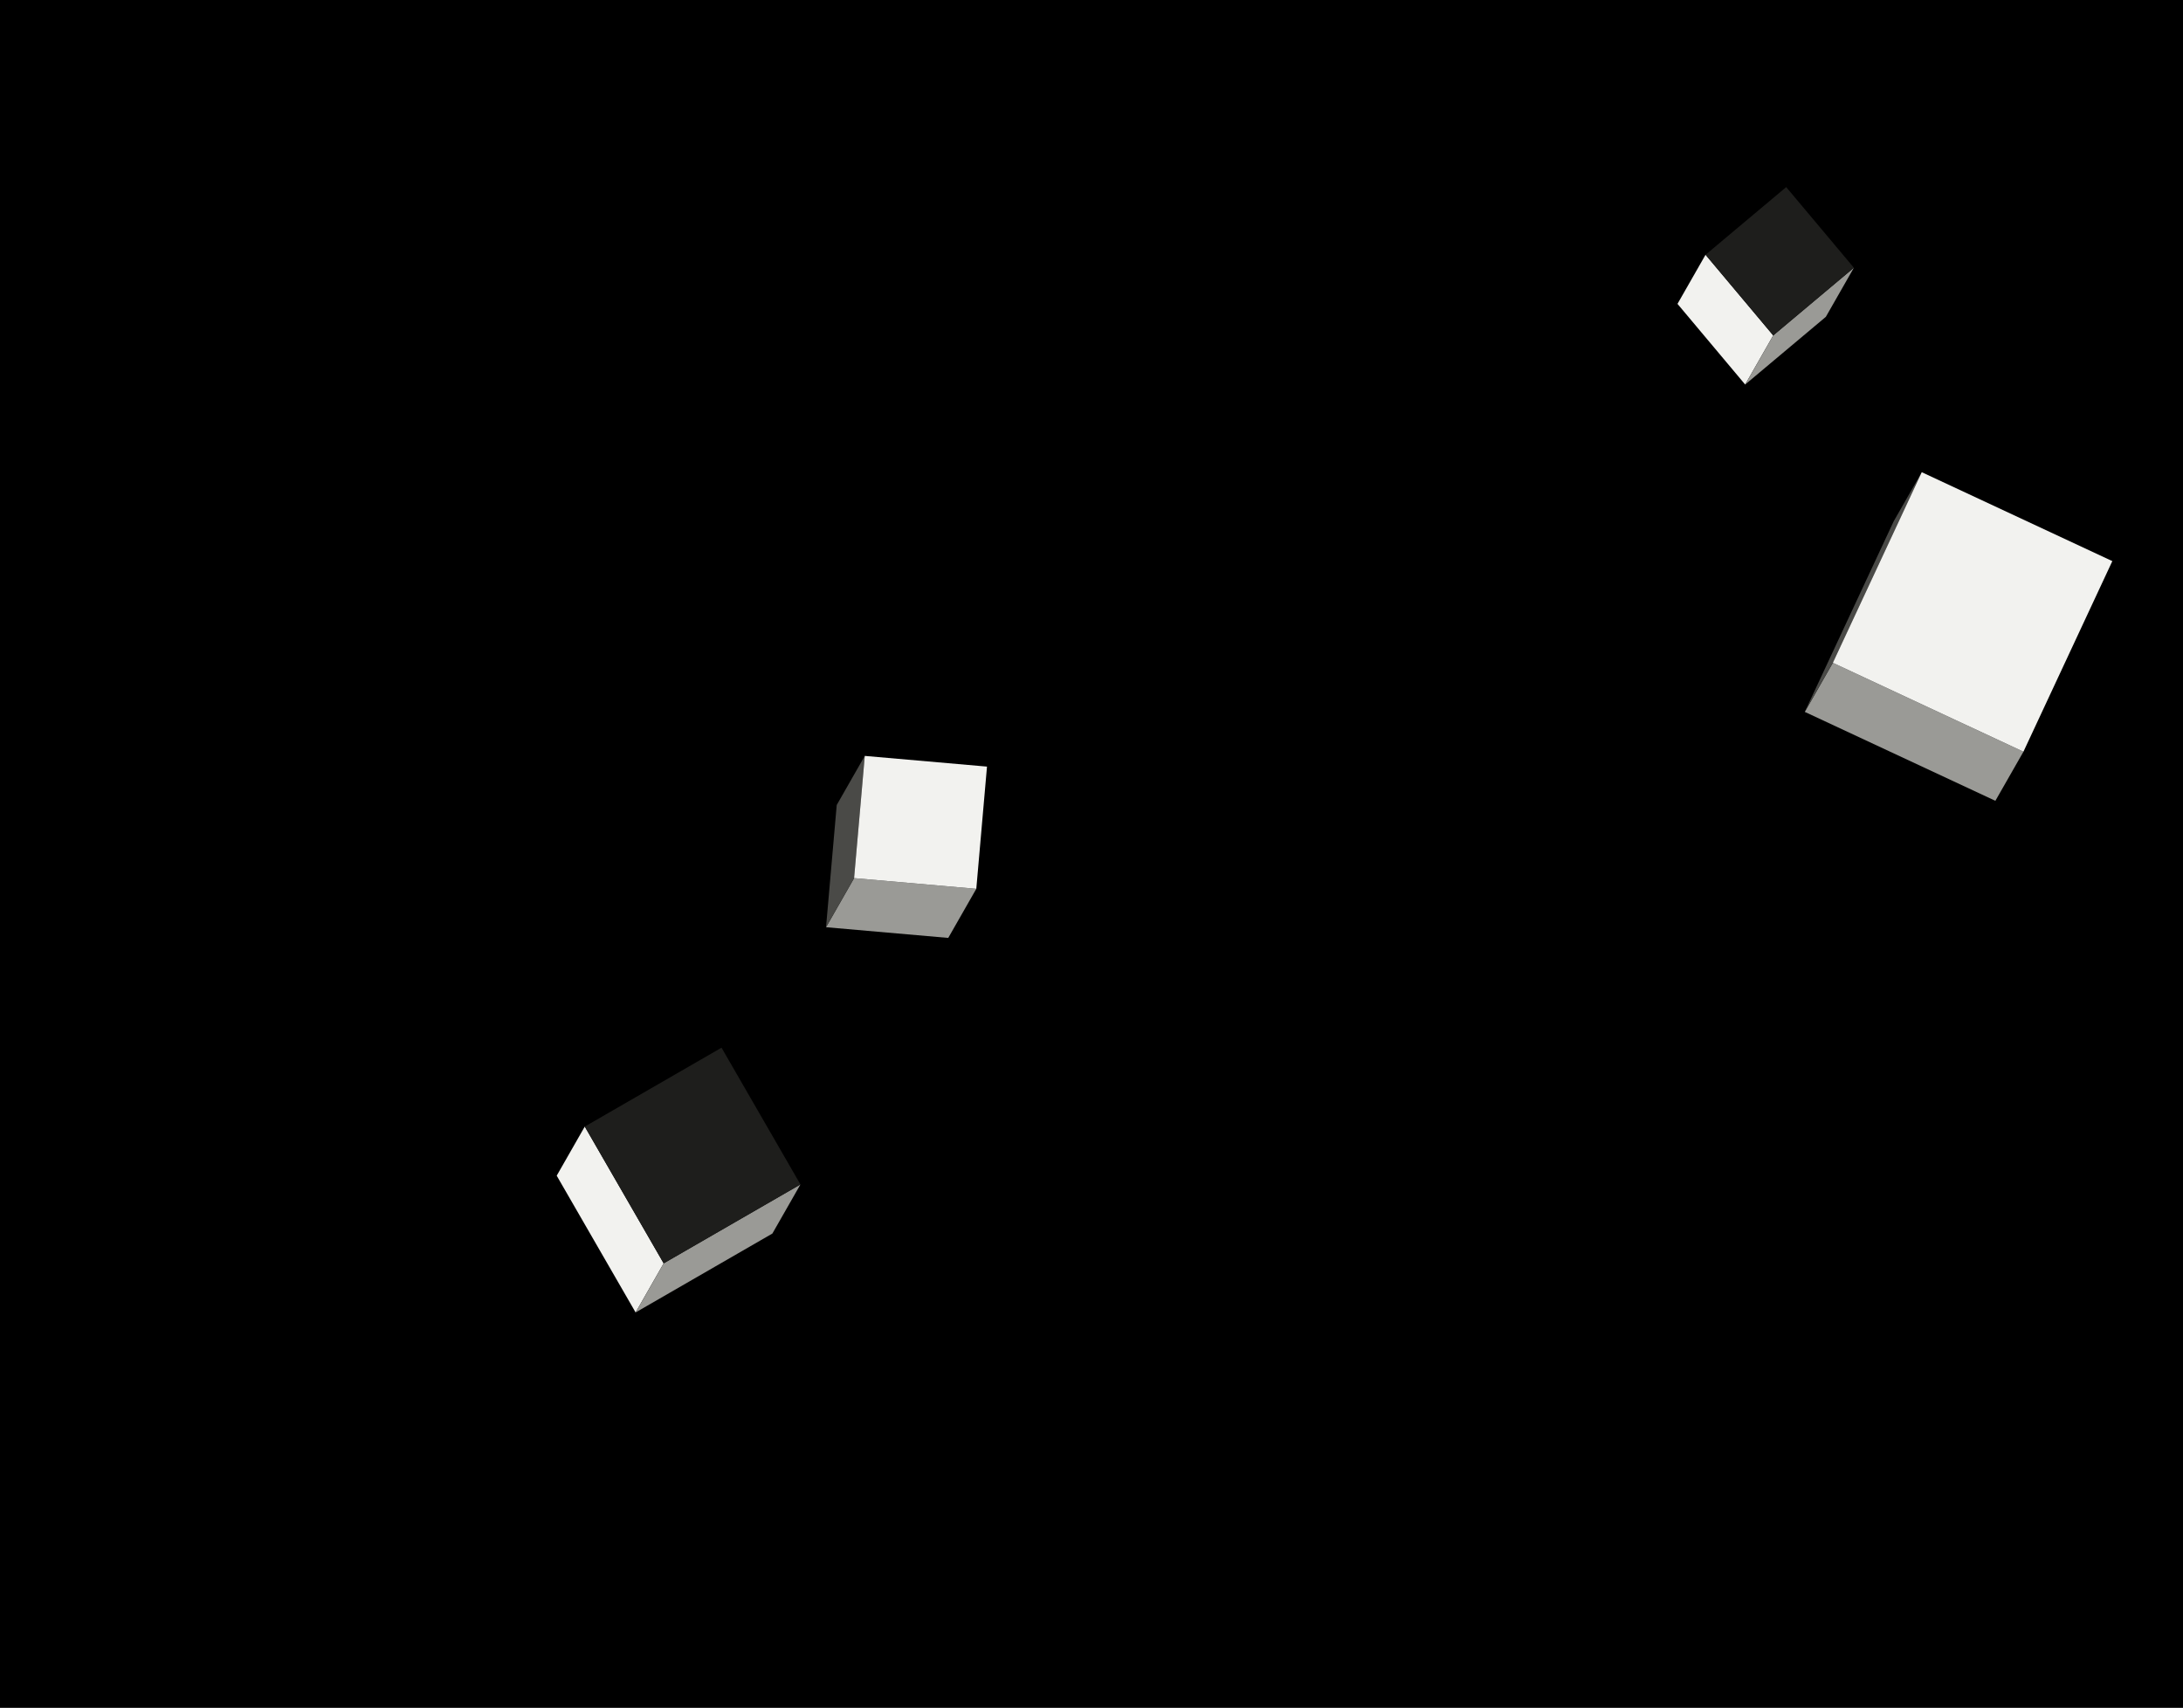
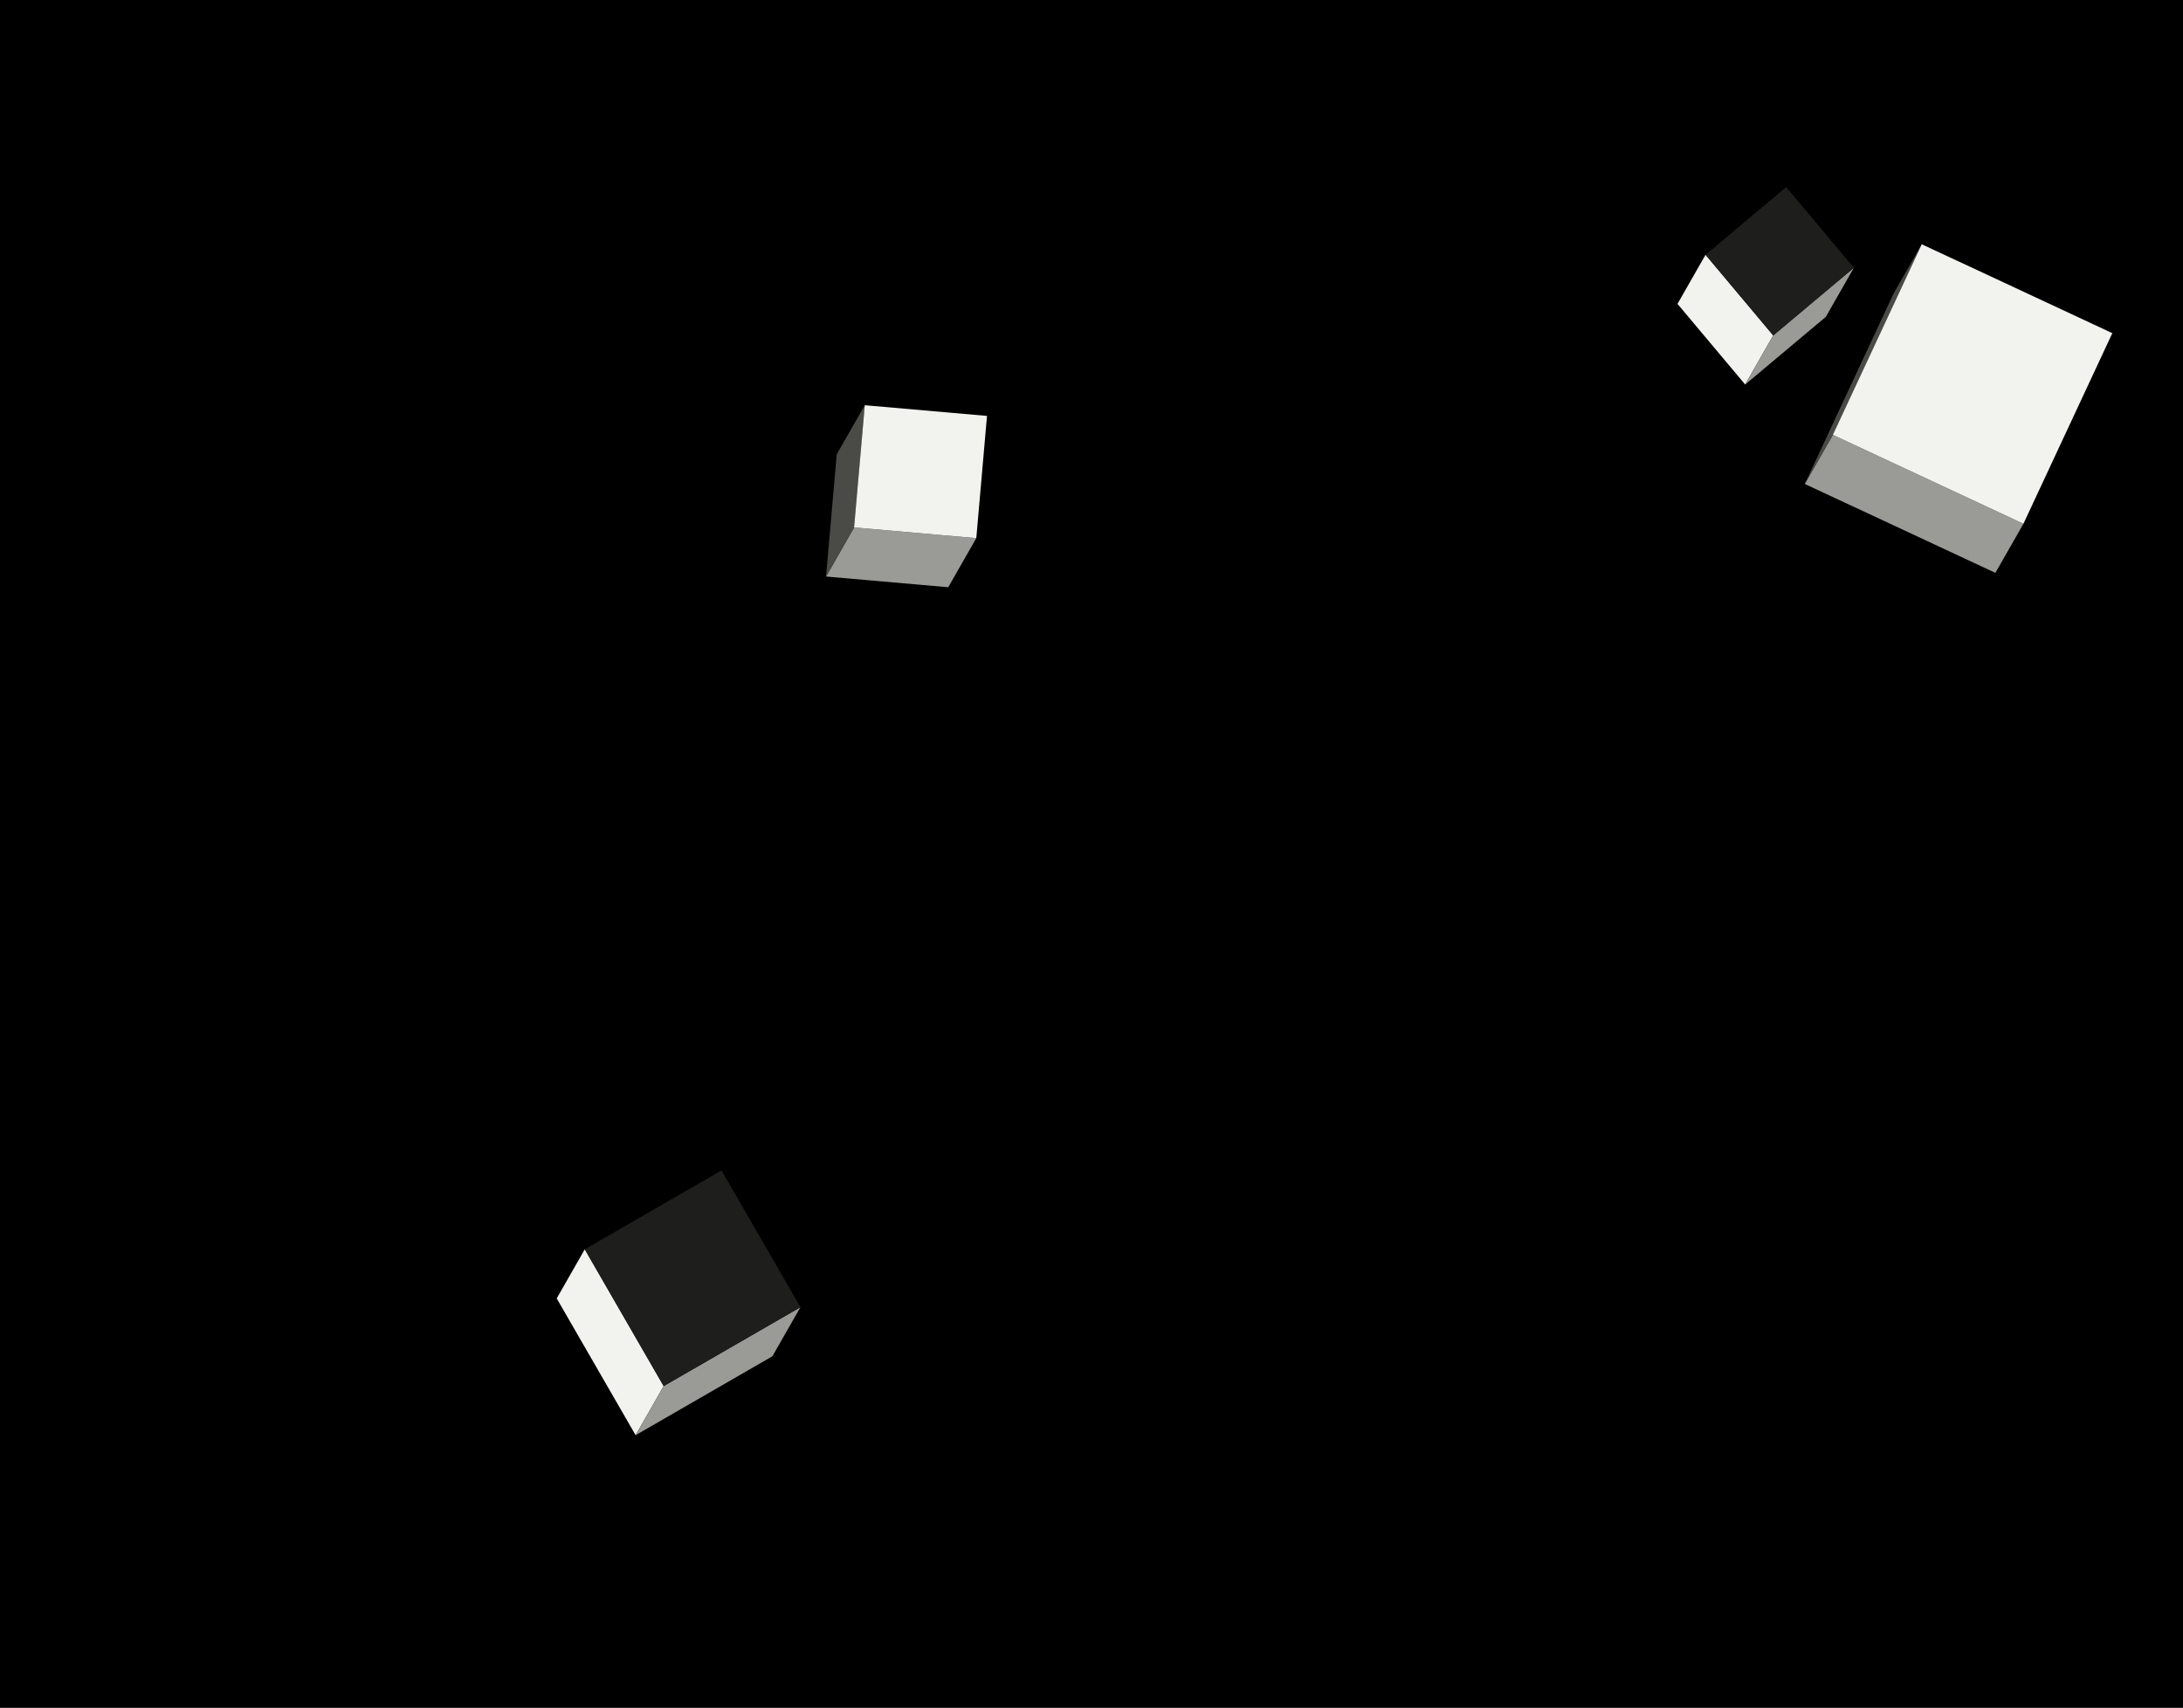
<svg xmlns="http://www.w3.org/2000/svg" width="1245" height="974" viewBox="165 31 1245 974">
  <defs>
    <linearGradient id="g" x1="0" y1="0" x2="1" y2="1">
      <stop offset="0" stop-color="#f2f2ef" />
      <stop offset="1" stop-color="#9a9a96" />
    </linearGradient>
  </defs>
  <rect id="background" x="165" y="31" width="1245" height="974" fill="#000000" />
  <g id="slab-0">
-     <polygon id="slab-0-side-0" points="543.5,751.5 498.5,673.5 482.5,701.5 527.5,779.5" fill="#f2f2ef" />
-     <polygon id="slab-0-side-1" points="621.5,706.5 543.5,751.5 527.5,779.5 605.5,734.5" fill="#9a9a96" />
-     <polygon id="slab-0-face" points="498.5,673.5 576.5,628.5 621.5,706.5 543.5,751.5" fill="#1e1e1c" />
+     <polygon id="slab-0-side-0" points="543.5,821.5 498.5,743.5 482.5,771.5 527.5,849.5" fill="#f2f2ef" />
+     <polygon id="slab-0-side-1" points="621.5,776.5 543.5,821.5 527.5,849.5 605.5,804.5" fill="#9a9a96" />
+     <polygon id="slab-0-face" points="498.5,743.5 576.5,698.5 621.5,776.5 543.5,821.5" fill="#1e1e1c" />
  </g>
  <g id="slab-1">
-     <polygon id="slab-1-side-0" points="721.8,537.9 652.1,531.8 636.1,559.8 705.8,565.9" fill="#9a9a96" />
-     <polygon id="slab-1-side-1" points="652.1,531.8 658.2,462.1 642.2,490.1 636.1,559.8" fill="#4a4a47" />
-     <polygon id="slab-1-face" points="658.2,462.1 727.9,468.2 721.8,537.9 652.1,531.8" fill="#f2f2ef" />
+     <polygon id="slab-1-side-0" points="721.8,337.9 652.1,331.8 636.1,359.8 705.8,365.9" fill="#9a9a96" />
+     <polygon id="slab-1-side-1" points="652.1,331.8 658.2,262.1 642.2,290.1 636.1,359.8" fill="#4a4a47" />
+     <polygon id="slab-1-face" points="658.2,262.1 727.9,268.2 721.8,337.9 652.1,331.8" fill="#f2f2ef" />
  </g>
  <g id="slab-2">
    <polygon id="slab-2-side-0" points="1176.3,222.3 1137.7,176.3 1121.7,204.3 1160.3,250.3" fill="#f2f2ef" />
    <polygon id="slab-2-side-1" points="1222.3,183.7 1176.3,222.3 1160.3,250.3 1206.3,211.7" fill="#9a9a96" />
    <polygon id="slab-2-face" points="1137.7,176.3 1183.7,137.7 1222.3,183.7 1176.3,222.3" fill="#1e1e1c" />
  </g>
  <g id="slab-3">
-     <polygon id="slab-3-side-0" points="1319.0,459.7 1210.3,409.0 1194.3,437.0 1303.0,487.7" fill="#9a9a96" />
-     <polygon id="slab-3-side-1" points="1210.3,409.0 1261.0,300.3 1245.0,328.3 1194.3,437.0" fill="#4a4a47" />
-     <polygon id="slab-3-face" points="1261.0,300.3 1369.7,351.0 1319.0,459.7 1210.3,409.0" fill="#f2f2ef" />
+     <polygon id="slab-3-side-0" points="1319.0,329.7 1210.3,279.0 1194.3,307.0 1303.0,357.7" fill="#9a9a96" />
+     <polygon id="slab-3-side-1" points="1210.3,279.0 1261.0,170.3 1245.0,198.3 1194.3,307.0" fill="#4a4a47" />
+     <polygon id="slab-3-face" points="1261.0,170.3 1369.7,221.0 1319.0,329.7 1210.3,279.0" fill="#f2f2ef" />
  </g>
</svg>
